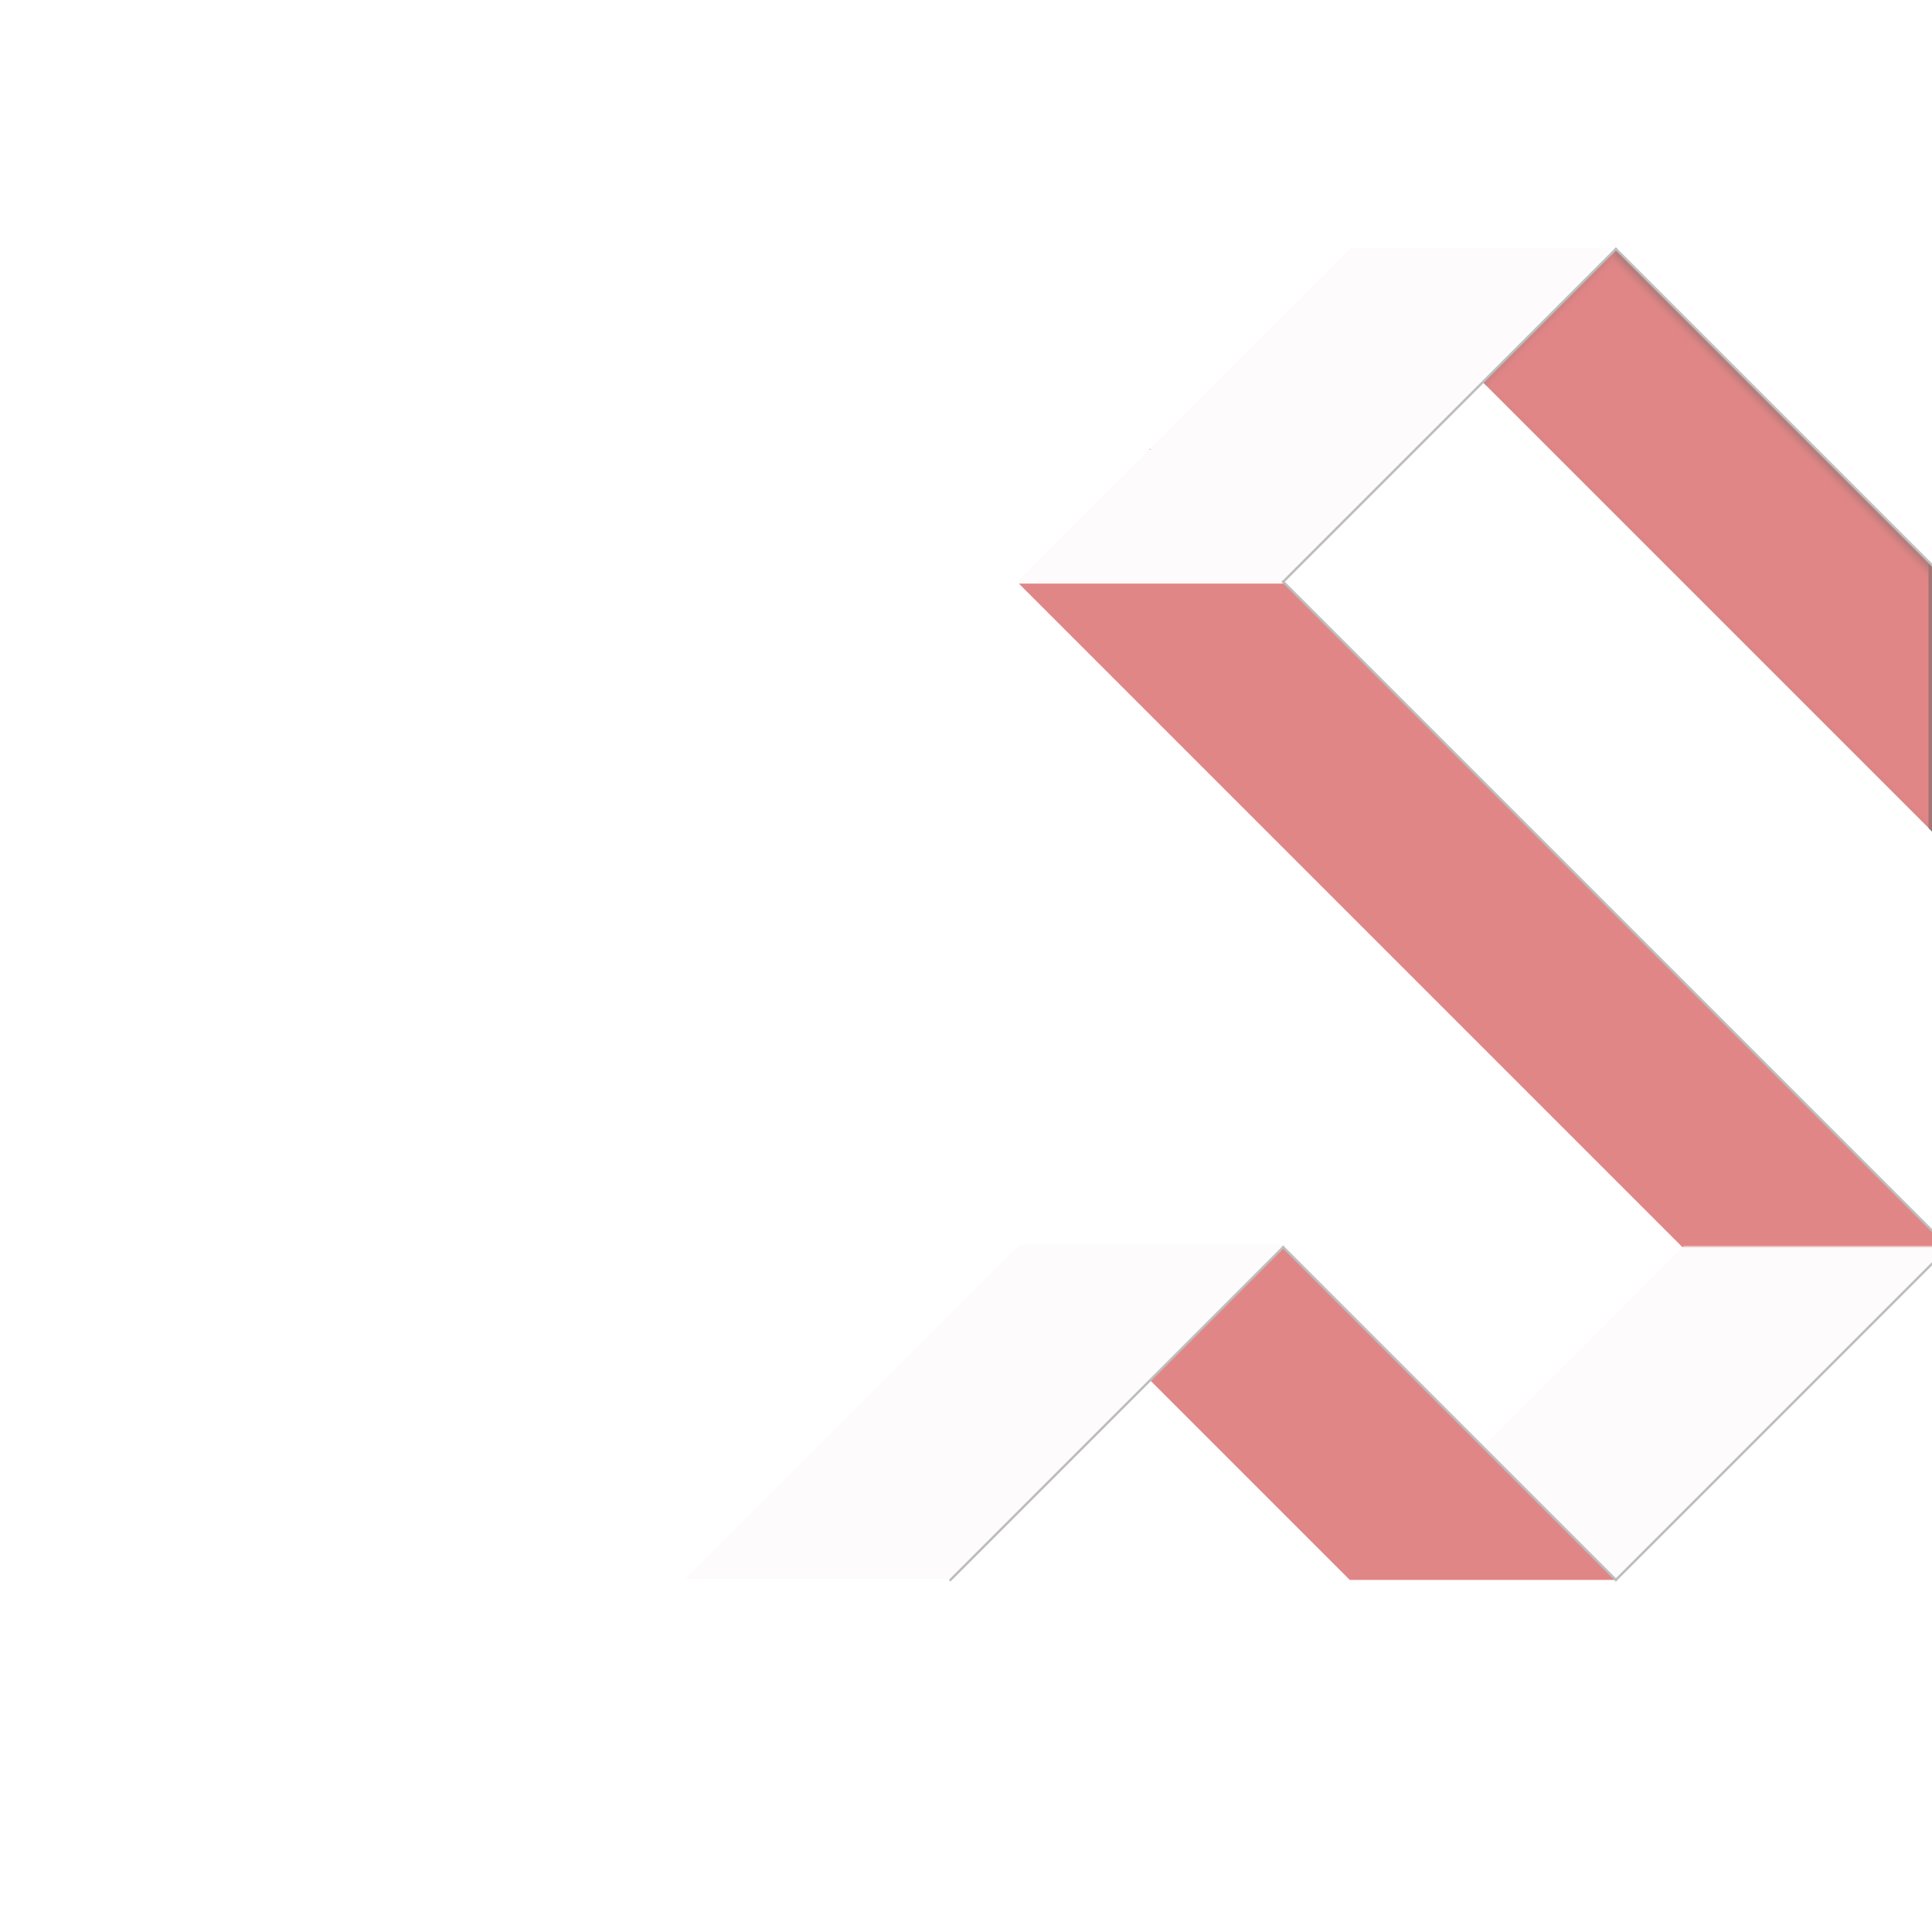
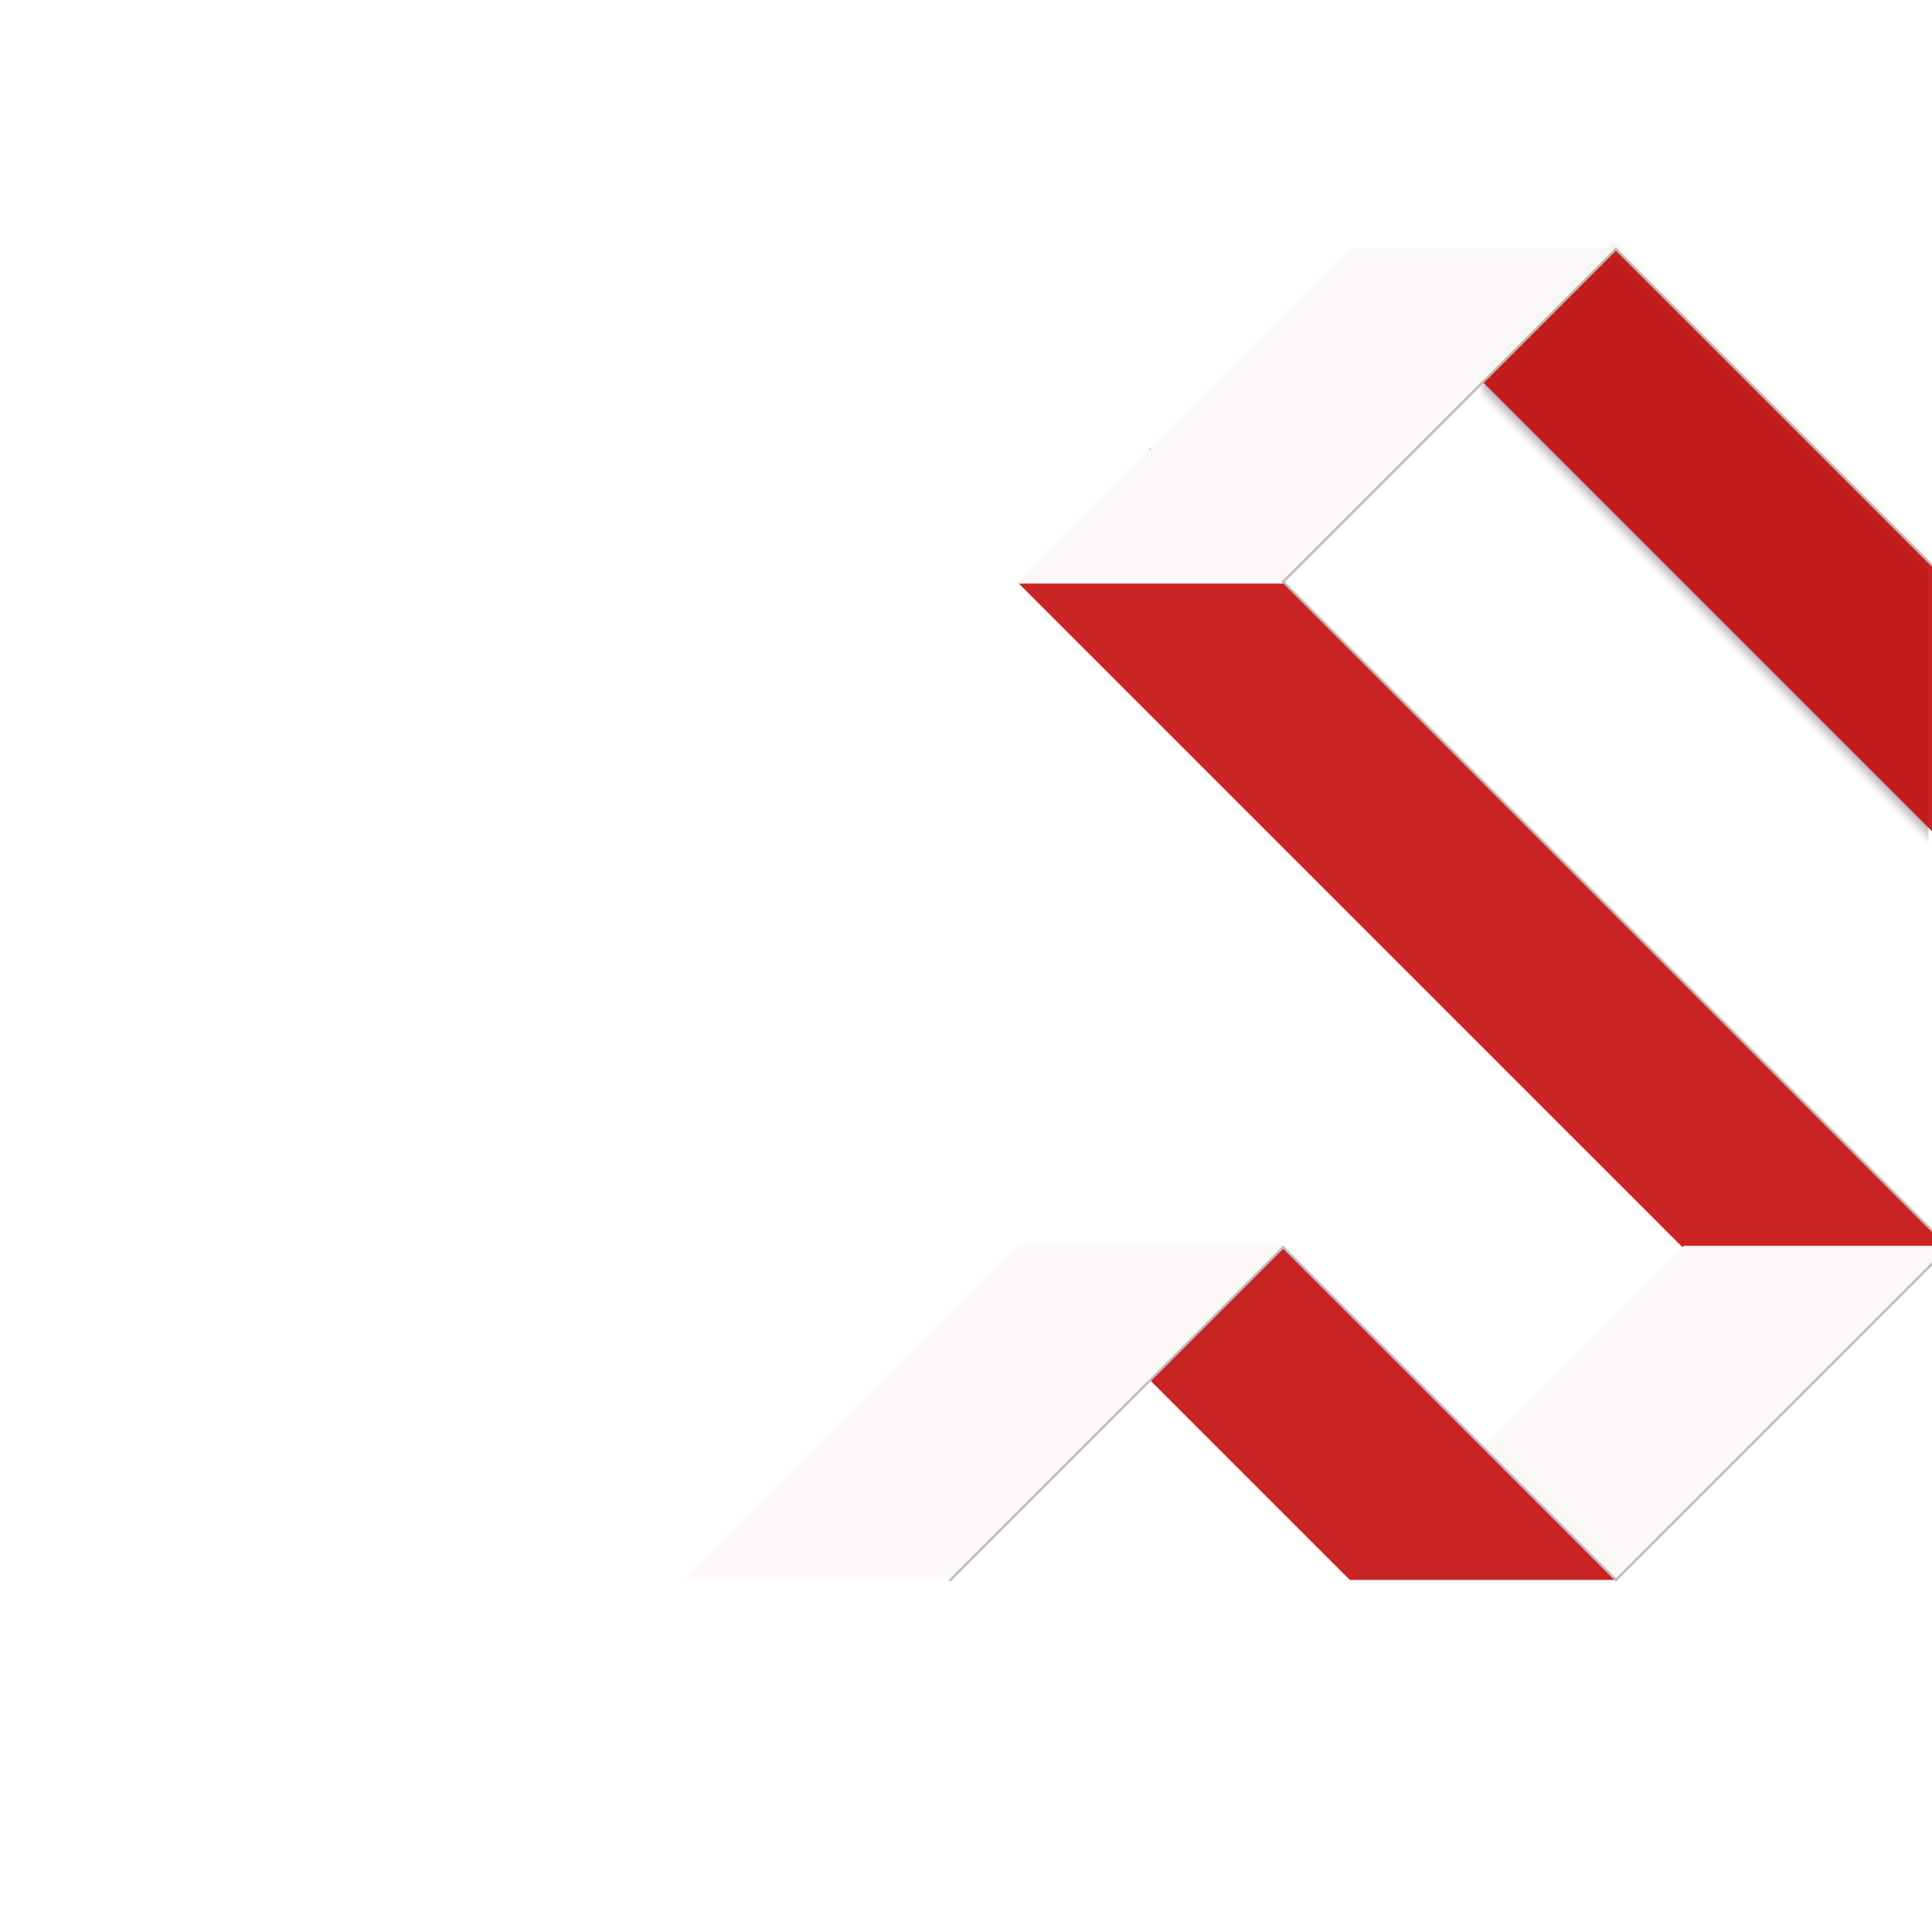
<svg xmlns="http://www.w3.org/2000/svg" xmlns:xlink="http://www.w3.org/1999/xlink" width="821.206px" height="821.206px" viewBox="0 0 821.206 821.206" version="1.1">
  <defs>
    <filter filterUnits="userSpaceOnUse" color-interpolation-filters="sRGB" id="filter_1">
      <feFlood flood-opacity="0" result="BackgroundImageFix" />
-       <feBlend mode="normal" in="SourceGraphic" in2="BackgroundImageFix" result="shape" />
-       <feColorMatrix in="SourceAlpha" type="matrix" values="0 0 0 0 0 0 0 0 0 0 0 0 0 0 0 0 0 0 127 0" result="hardAlpha" />
+       <feColorMatrix in="SourceAlpha" type="matrix" values="0 0 0 0 0 0 0 0 0 0 0 0 0 0 0 0 0 0 127 0" />
      <feOffset dx="0" dy="2" />
      <feGaussianBlur stdDeviation="2" />
-       <feComposite in2="hardAlpha" operator="arithmetic" k2="-1" k3="1" />
      <feColorMatrix type="matrix" values="0 0 0 0 0.392 0 0 0 0 0.392 0 0 0 0 0.392 0 0 0 0.498 0" />
-       <feBlend mode="normal" in2="shape" result="effect0_innerShadow" />
+       <feBlend mode="normal" in2="BackgroundImageFix" result="effect0_dropShadow" />
+       <feBlend mode="normal" in="SourceGraphic" in2="effect0_dropShadow" result="shape" />
    </filter>
-     <path d="M401 81L480 2L480 1L80 1L80 81L401 81Z" id="path_1" />
+     <path d="M480 2L480 1L80 1L80 81L401 81L480 2Z" id="path_1" />
    <clipPath id="clip_1">
      <use xlink:href="#path_1" />
    </clipPath>
  </defs>
-   <g id="Group" transform="matrix(0.7071068 0.7071068 -0.7071068 0.7071068 630.9846 48.57727)">
-     <g id="Rectangle-Subtract">
-       <use stroke="none" fill="#C30C0C" fill-opacity="0.498" xlink:href="#path_1" fill-rule="evenodd" filter="url(#filter_1)" />
+   <g id="Group" transform="matrix(0.7071068 0.7071068 -0.7071068 0.7071068 630.9846 48.57728)">
+     <g id="Rectangle-Subtract" filter="url(#filter_1)">
+       <use stroke="none" fill="#C30C0C" fill-opacity="0.898" xlink:href="#path_1" fill-rule="evenodd" />
      <g clip-path="url(#clip_1)">
        <use xlink:href="#path_1" fill="none" stroke="#000000" stroke-width="0" />
      </g>
    </g>
-     <path d="M0 281L0 80.255L79.255 1L80 1L80 201L0 281Z" id="Rectangle-Subtract-2" fill="#FCF7F7" fill-opacity="0.498" fill-rule="evenodd" stroke="none" />
+     <path d="M0 281L0 80.255L79.255 1L80 1L80 201L2.6226e-06 281L0 281Z" id="Rectangle-Subtract-2" fill="#FCF7F7" fill-opacity="0.898" fill-rule="evenodd" stroke="none" />
    <path d="M480 1L80 1" id="Line" fill="none" fill-rule="evenodd" stroke="#BDBDBD" stroke-width="1" stroke-linecap="square" />
-     <path d="M0.473 201L0 201L0 201.473L0.473 201ZM1.083 281L400 281L479.903 201.097L480 201.194L480 201L79.853 201L80.468 201.615L1.083 281ZM0 280.953L0 281L0.047 281L0 280.953Z" id="Rectangle-3-Subtract" fill="#C30C0C" fill-opacity="0.498" fill-rule="evenodd" stroke="none" />
+     <path d="M0.473 201L0 201L0 201.473L0.473 201ZM1.083 281L400 281L479.903 201.097L480 201.194L480 201L79.853 201L80.468 201.615L1.083 281ZM0 280.953L0 281L0.047 281L0 280.953Z" id="Rectangle-3-Subtract" fill="#C30C0C" fill-opacity="0.898" fill-rule="evenodd" stroke="none" />
    <path d="M80 1L80 201" id="Line-2" fill="none" fill-rule="evenodd" stroke="#BDBDBD" stroke-width="1" stroke-linecap="square" />
-     <path d="M400 280.113L400 401L480 401L480 201L479.113 201L400 280.113Z" id="Rectangle-3-Subtract-2" fill="#FCF7F7" fill-opacity="0.498" fill-rule="evenodd" stroke="none" />
+     <path d="M400 280.113L400 401L480 401L480 201L479.113 201L400 280.113Z" id="Rectangle-3-Subtract-2" fill="#FCF7F7" fill-opacity="0.898" fill-rule="evenodd" stroke="none" />
    <path d="M80 201L480 201" id="Line-3" fill="none" fill-rule="evenodd" stroke="#BDBDBD" stroke-width="1" stroke-linecap="square" />
-     <path d="M480 401L280 401L280 481L400 481L480 401Z" id="Rectangle-3-Subtract-3" fill="#C30C0C" fill-opacity="0.498" fill-rule="evenodd" stroke="none" />
+     <path d="M480 401L280 401L280 481L400 481L480 401Z" id="Rectangle-3-Subtract-3" fill="#C30C0C" fill-opacity="0.898" fill-rule="evenodd" stroke="none" />
    <path d="M480 201L480 401" id="Line-4" fill="none" fill-rule="evenodd" stroke="#BDBDBD" stroke-width="1" stroke-linecap="square" />
-     <path d="M200 680.36L200 479.51L278.51 401L280 401L280 600.36L200 680.36Z" id="Rectangle-4-Subtract" fill="#FCF7F7" fill-opacity="0.498" fill-rule="evenodd" stroke="none" />
+     <path d="M200 680.36L200 479.51L278.51 401L280 401L280 600.36L200 680.36Z" id="Rectangle-4-Subtract" fill="#FCF7F7" fill-opacity="0.898" fill-rule="evenodd" stroke="none" />
    <path d="M480 401L280 401" id="Line-5" fill="none" fill-rule="evenodd" stroke="#BDBDBD" stroke-width="1" stroke-linecap="square" />
    <path d="M280 401L280 601" id="Line-6" fill="none" fill-rule="evenodd" stroke="#BDBDBD" stroke-width="1" stroke-linecap="square" />
  </g>
</svg>
